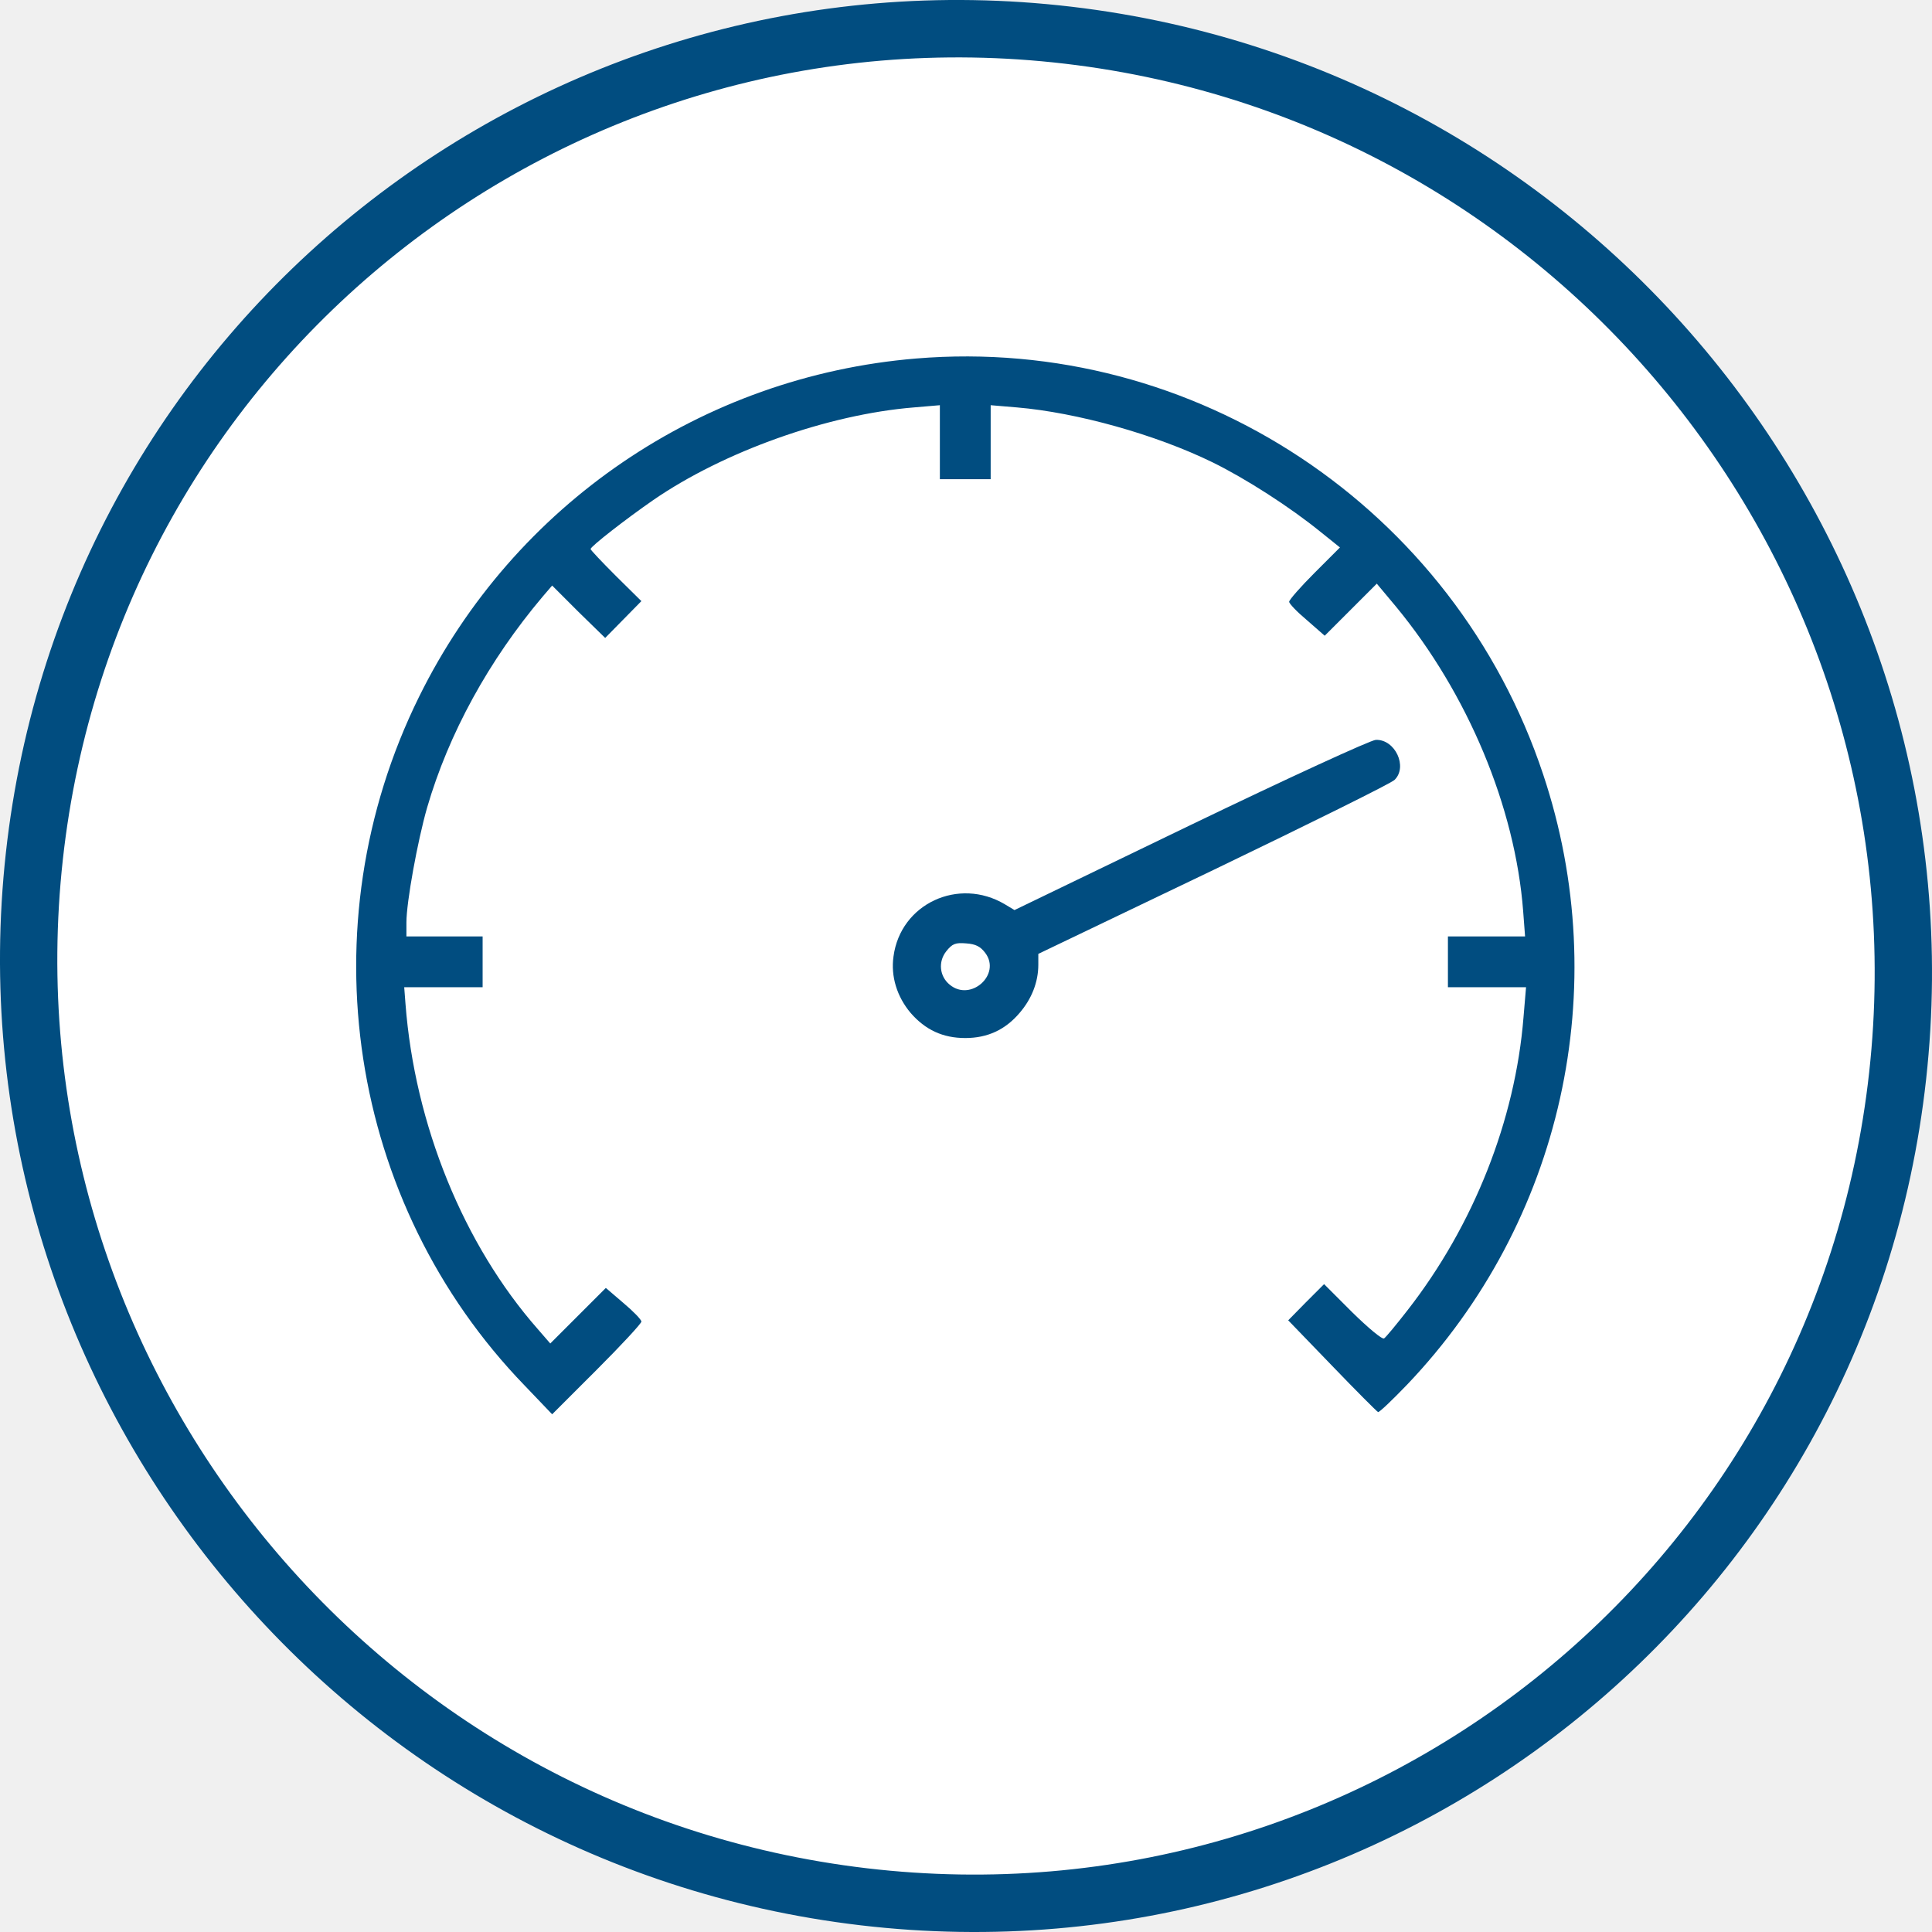
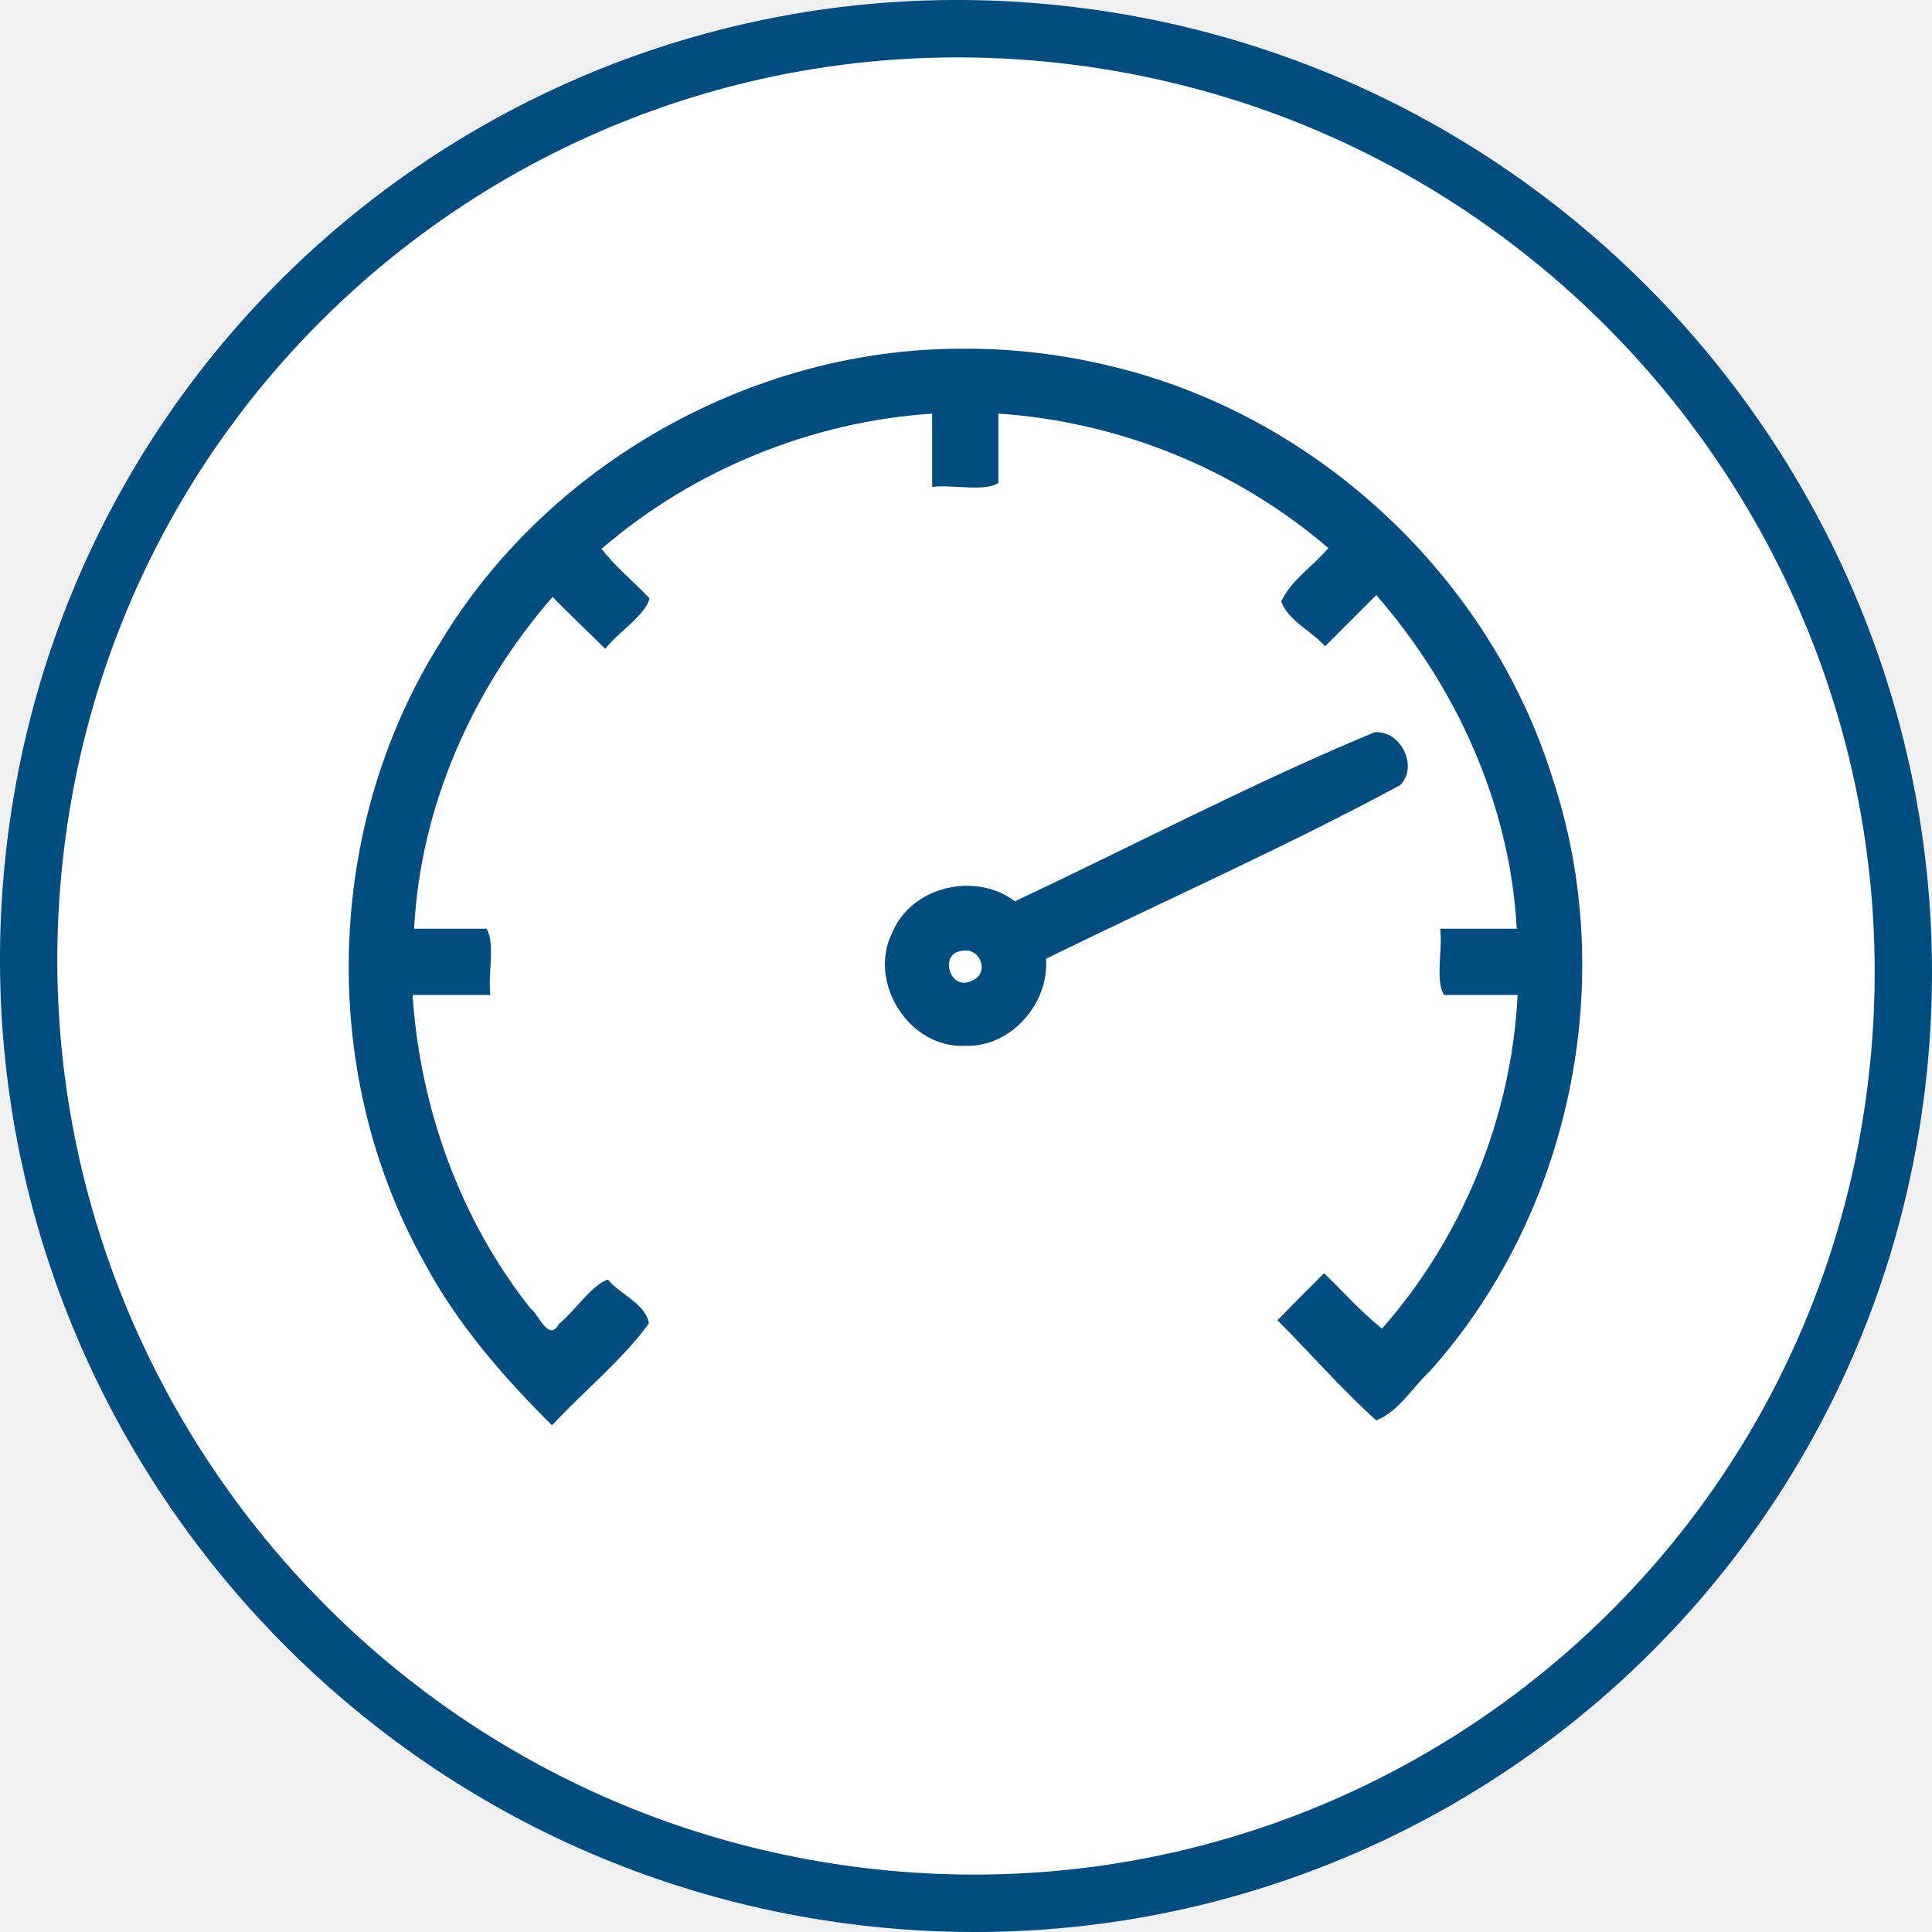
<svg xmlns="http://www.w3.org/2000/svg" width="500" height="500" id="svg6208" version="1.1" viewBox="0 0 500 500">
  <defs id="defs6210" />
  <g id="layer1" transform="translate(219.6363,203.8182)">
    <ellipse style="opacity:1;fill:#ffffff;fill-opacity:1;stroke:#014d80;stroke-width:14.847;stroke-miterlimit:4;stroke-dasharray:none;stroke-opacity:1" id="path4204" cx="35.236" cy="42.312" rx="242.778" ry="242.335" transform="matrix(0.9931283,0.1170309,-0.1094286,0.9939947,0,0)" />
-     <path d="m 17.438,-111.036 c -55.389,4.601 -104.038,37.72 -128.608,87.517 -29.339,59.414 -18.326,131.073 27.283,178.242 l 7.149,7.477 11.589,-11.585 c 6.328,-6.328 11.505,-11.917 11.505,-12.409 0,-0.492 -2.056,-2.629 -4.601,-4.765 l -4.601,-3.944 -7.149,7.149 -7.232,7.232 -3.204,-3.697 c -19.23,-21.858 -31.883,-52.921 -34.267,-84.232 l -0.328,-4.273 10.109,0 10.183,0 0,-6.576 0,-6.573 -9.861,0 -9.861,0 0,-3.616 c 0,-5.26 2.876,-21.038 5.341,-29.667 5.588,-19.23 16.025,-38.212 29.911,-54.649 l 2.464,-2.876 6.821,6.821 6.904,6.74 4.684,-4.765 4.684,-4.765 -6.573,-6.492 c -3.616,-3.616 -6.573,-6.74 -6.573,-6.985 0,-0.656 8.957,-7.641 16.189,-12.654 18.242,-12.573 45.197,-22.186 67.467,-23.995 l 6.737,-0.576 0,9.613 0,9.533 6.573,0 6.576,0 0,-9.533 0,-9.613 6.821,0.576 c 15.449,1.316 35.831,6.985 50.621,14.217 8.545,4.192 20.05,11.585 27.939,17.998 l 5.013,4.025 -6.573,6.573 c -3.616,3.616 -6.573,6.985 -6.573,7.48 0,0.492 2.053,2.629 4.601,4.765 l 4.601,4.025 6.74,-6.737 6.737,-6.74 5.013,6 c 18.49,22.434 30.815,51.773 32.871,78.808 l 0.492,6.493 -10.022,0 -9.945,0 0,6.57 0,6.573 10.109,0 10.109,0 -0.66,7.808 c -2.136,26.626 -12.901,53.825 -29.995,75.767 -2.876,3.697 -5.588,6.985 -6.081,7.313 -0.492,0.328 -4.108,-2.712 -8.217,-6.737 l -7.313,-7.313 -4.684,4.684 -4.601,4.684 11.341,11.75 c 6.245,6.493 11.585,11.833 11.917,11.997 0.328,0.084 3.697,-3.124 7.561,-7.149 C 184.667,112.403 198.147,51.756 179.738,-3.385 156.808,-72.412 89.505,-117.036 17.438,-111.036 Z" id="path6291" style="fill:#014d80;fill-opacity:1" />
-     <path d="m 88.521,9.681 -45.608,22.026 -2.464,-1.48 c -11.997,-7.149 -27.038,-0.164 -28.846,13.477 -0.74,5.177 0.904,10.437 4.437,14.629 3.78,4.356 8.301,6.492 14.134,6.492 5.753,0 10.353,-2.136 14.053,-6.492 3.124,-3.619 4.852,-7.972 4.852,-12.493 l 0,-2.796 45.444,-21.778 c 24.899,-11.994 46.017,-22.431 46.757,-23.255 3.452,-3.369 0.164,-10.517 -4.848,-10.353 -1.232,0 -22.846,9.945 -47.909,22.022 z m -53.169,33.119 c 4.189,5.588 -3.78,12.737 -9.205,8.217 -2.629,-2.136 -3.04,-5.917 -0.904,-8.629 1.56,-1.972 2.384,-2.3 5.177,-2.056 2.468,0.167 3.7,0.824 4.932,2.468 z" id="path6293" style="fill:#014d80;fill-opacity:1" />
+     <path style="fill:#014d80;fill-opacity:1" d="m 29.209,-113.57 c -54.196,-0.023 -107.17,29.822 -135.076,76.309 -29.885,47.762 -31.479,111.538 -3.712,160.615 8.438,15.694 20.249,29.197 32.807,41.705 8.198,-8.866 17.932,-16.618 25.064,-26.354 -0.803,-5.223 -7.551,-7.536 -10.595,-11.378 -4.302,1.501 -8.416,7.984 -12.644,11.439 -2.696,4.913 -5.132,-2.287 -7.445,-4.03 -18.204,-22.984 -28.544,-51.912 -30.477,-81.061 6.71,0 13.421,0 20.131,0 -0.674,-5.375 1.334,-13.433 -1,-17.148 -6.241,0 -12.482,0 -18.723,0 1.635,-31.692 15.095,-62.057 35.83,-85.867 4.486,4.542 9.07,8.985 13.641,13.441 3.346,-4.354 10.456,-8.736 11.453,-13.076 -4.015,-4.24 -9.102,-8.432 -12.416,-12.809 23.735,-20.491 54.399,-32.933 85.551,-34.99 0,6.323 0,12.646 0,18.969 5.376,-0.674 13.433,1.334 17.148,-1 0,-5.99 0,-11.98 0,-17.971 31.203,2.077 61.56,14.32 85.4,34.803 -3.898,4.643 -9.644,8.24 -12.207,13.842 1.951,5.119 7.888,7.59 11.348,11.574 4.418,-4.417 8.838,-8.831 13.252,-13.252 20.86,23.896 34.669,54.484 36.354,86.338 -6.604,0 -13.207,0 -19.811,0 0.674,5.373 -1.334,13.429 1,17.143 6.347,0 12.694,0 19.041,0 -1.538,31.552 -14.282,62.799 -35.105,86.352 -5.405,-4.33 -10.021,-9.531 -14.982,-14.34 -4.057,4.031 -8.082,8.092 -12.076,12.186 8.603,8.55 16.544,17.837 25.594,25.91 5.831,-2.311 9.347,-8.558 13.859,-12.736 C 186.974,110.159 199.454,49.674 182.172,-2.365 165.899,-54.767 120.698,-96.75 67.271,-109.197 c -12.448,-2.996 -25.259,-4.471 -38.062,-4.373 z" id="path6291" />
+     <path style="fill:#014d80;fill-opacity:1" d="M 136.098,-14.314 C 104.455,-1.17 74.033,14.862 43.016,29.436 32.807,21.688 16.22,25.545 11.264,37.58 4.84,50.443 15.713,67.628 30.217,66.824 42.007,67.271 51.938,55.812 51.076,44.305 81.611,29.318 112.815,15.505 142.738,-0.623 147.573,-5.504 142.795,-14.91 136.098,-14.314 Z M 29.377,42.27 c 4.77,-1.063 7.292,6.059 2.359,7.777 -5.628,2.711 -8.473,-7.287 -2.359,-7.777 z" id="path6293" />
  </g>
</svg>
